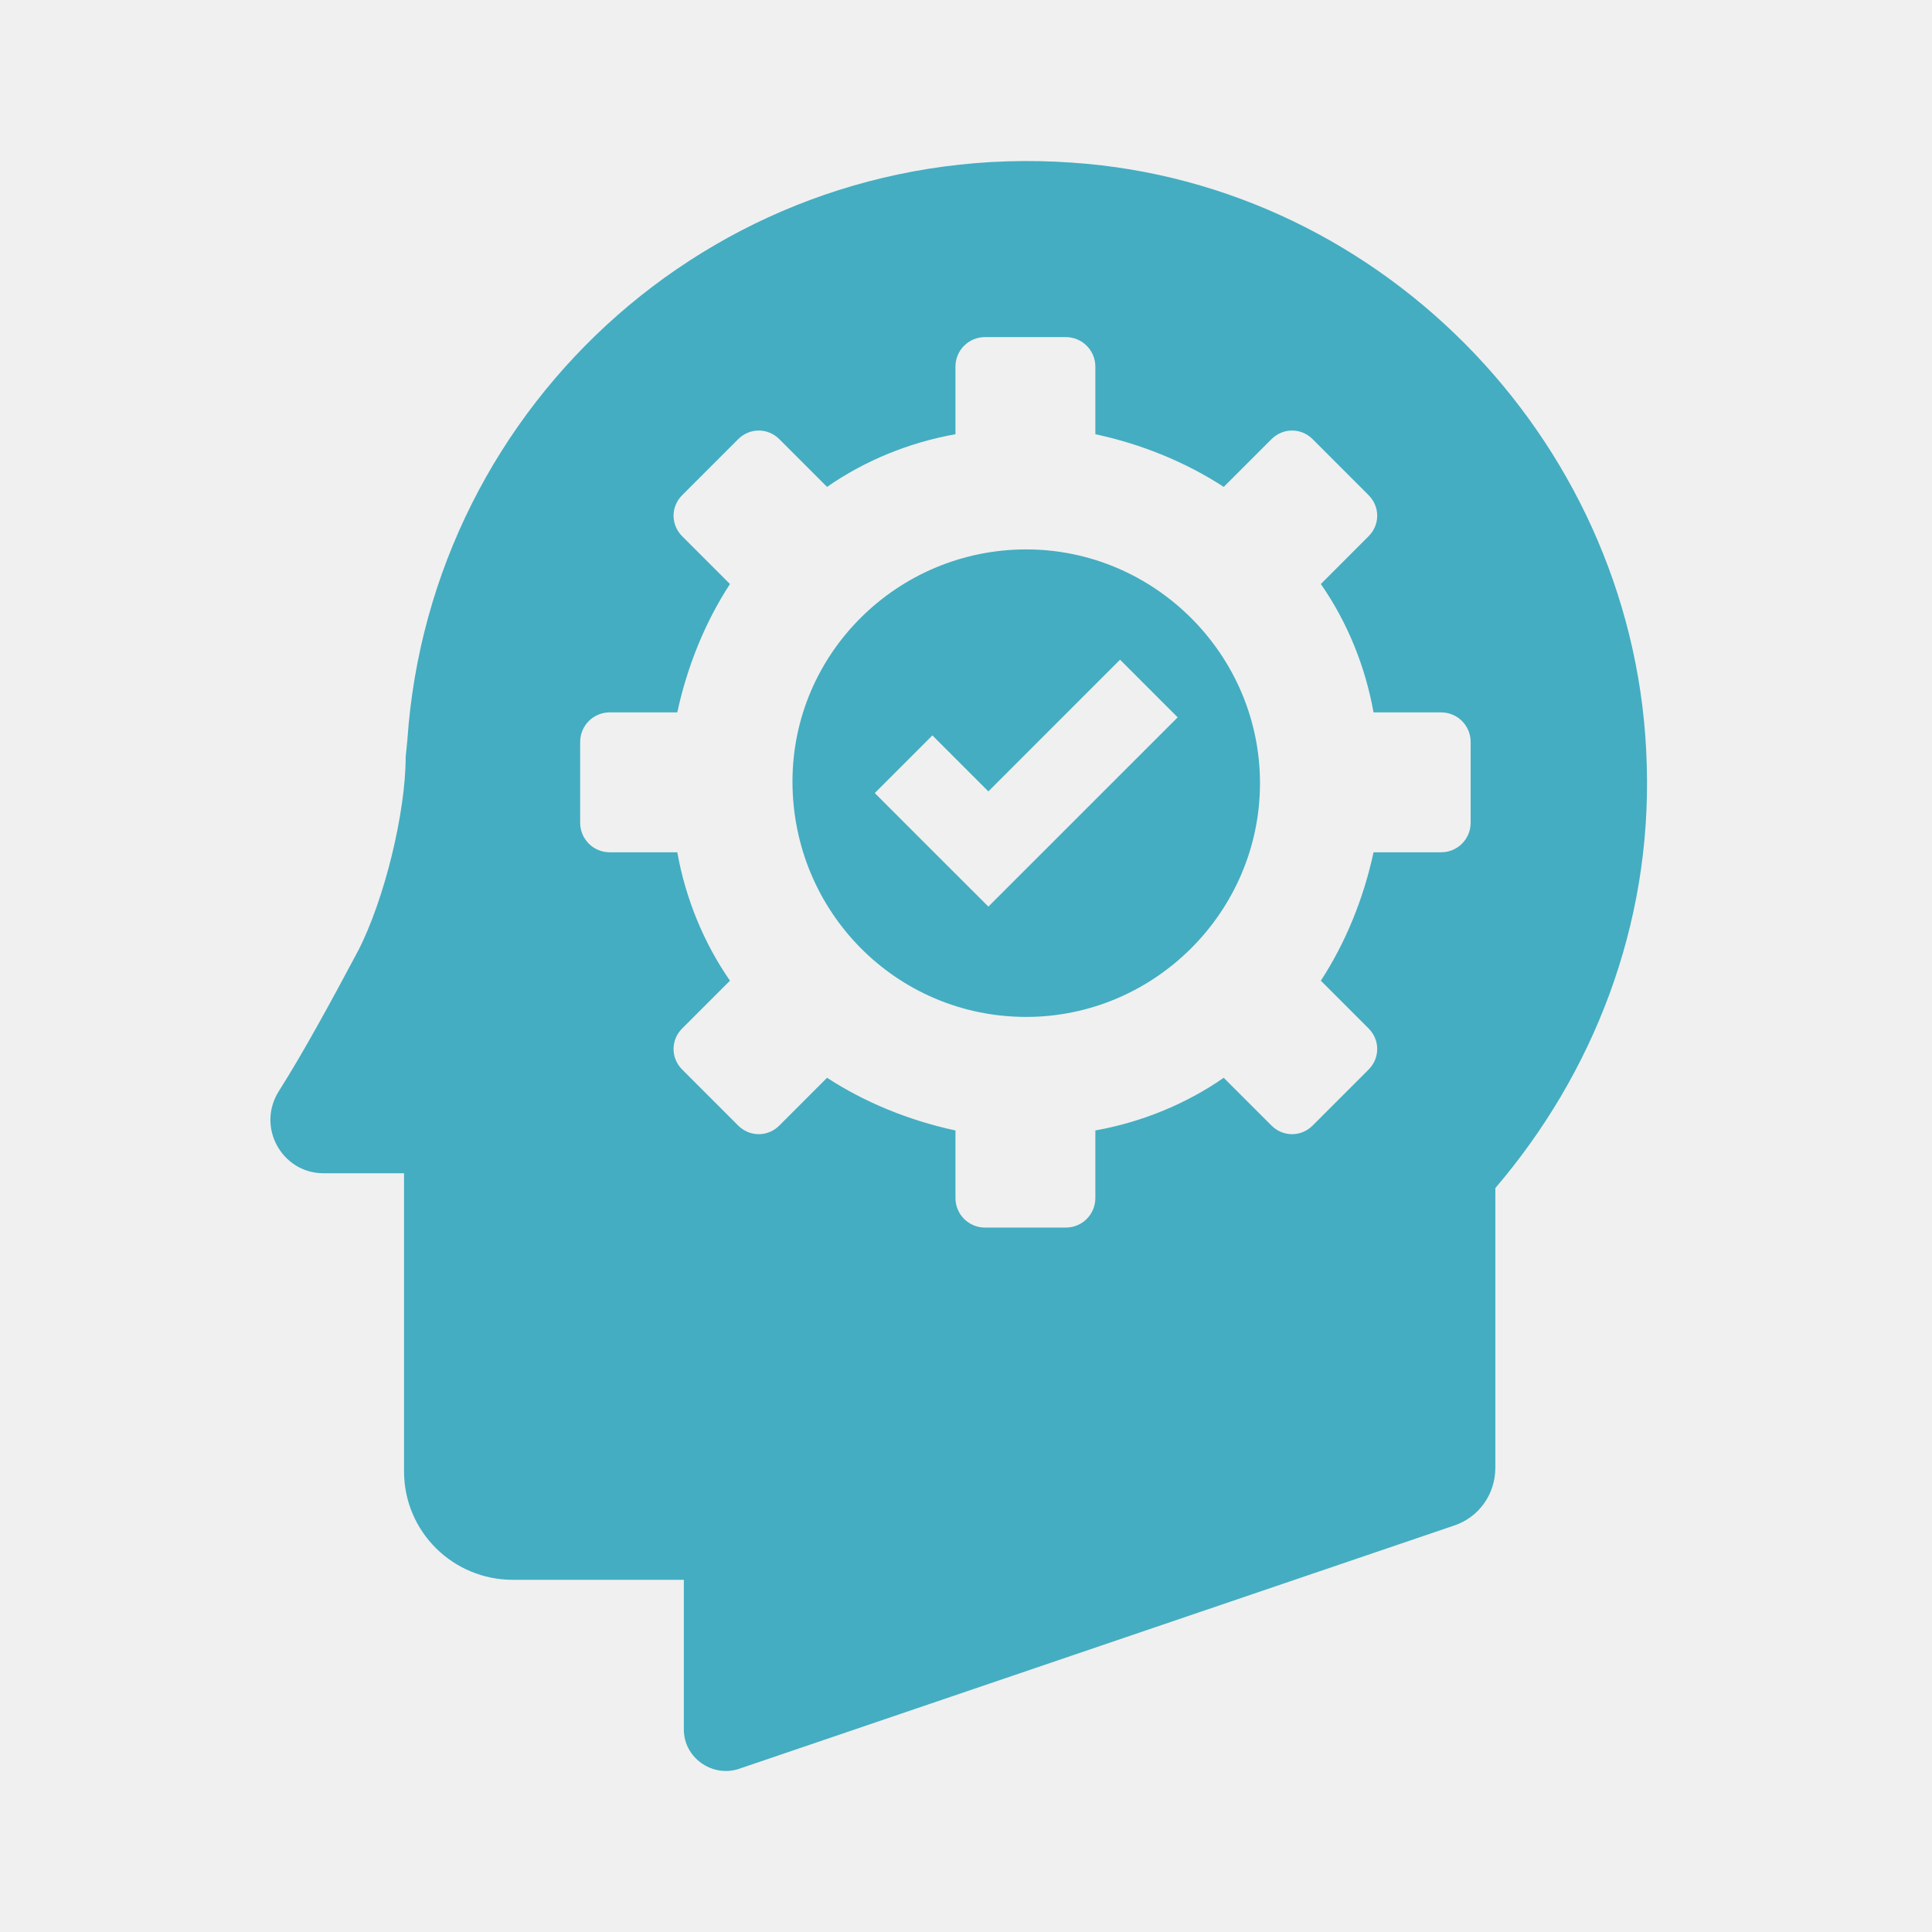
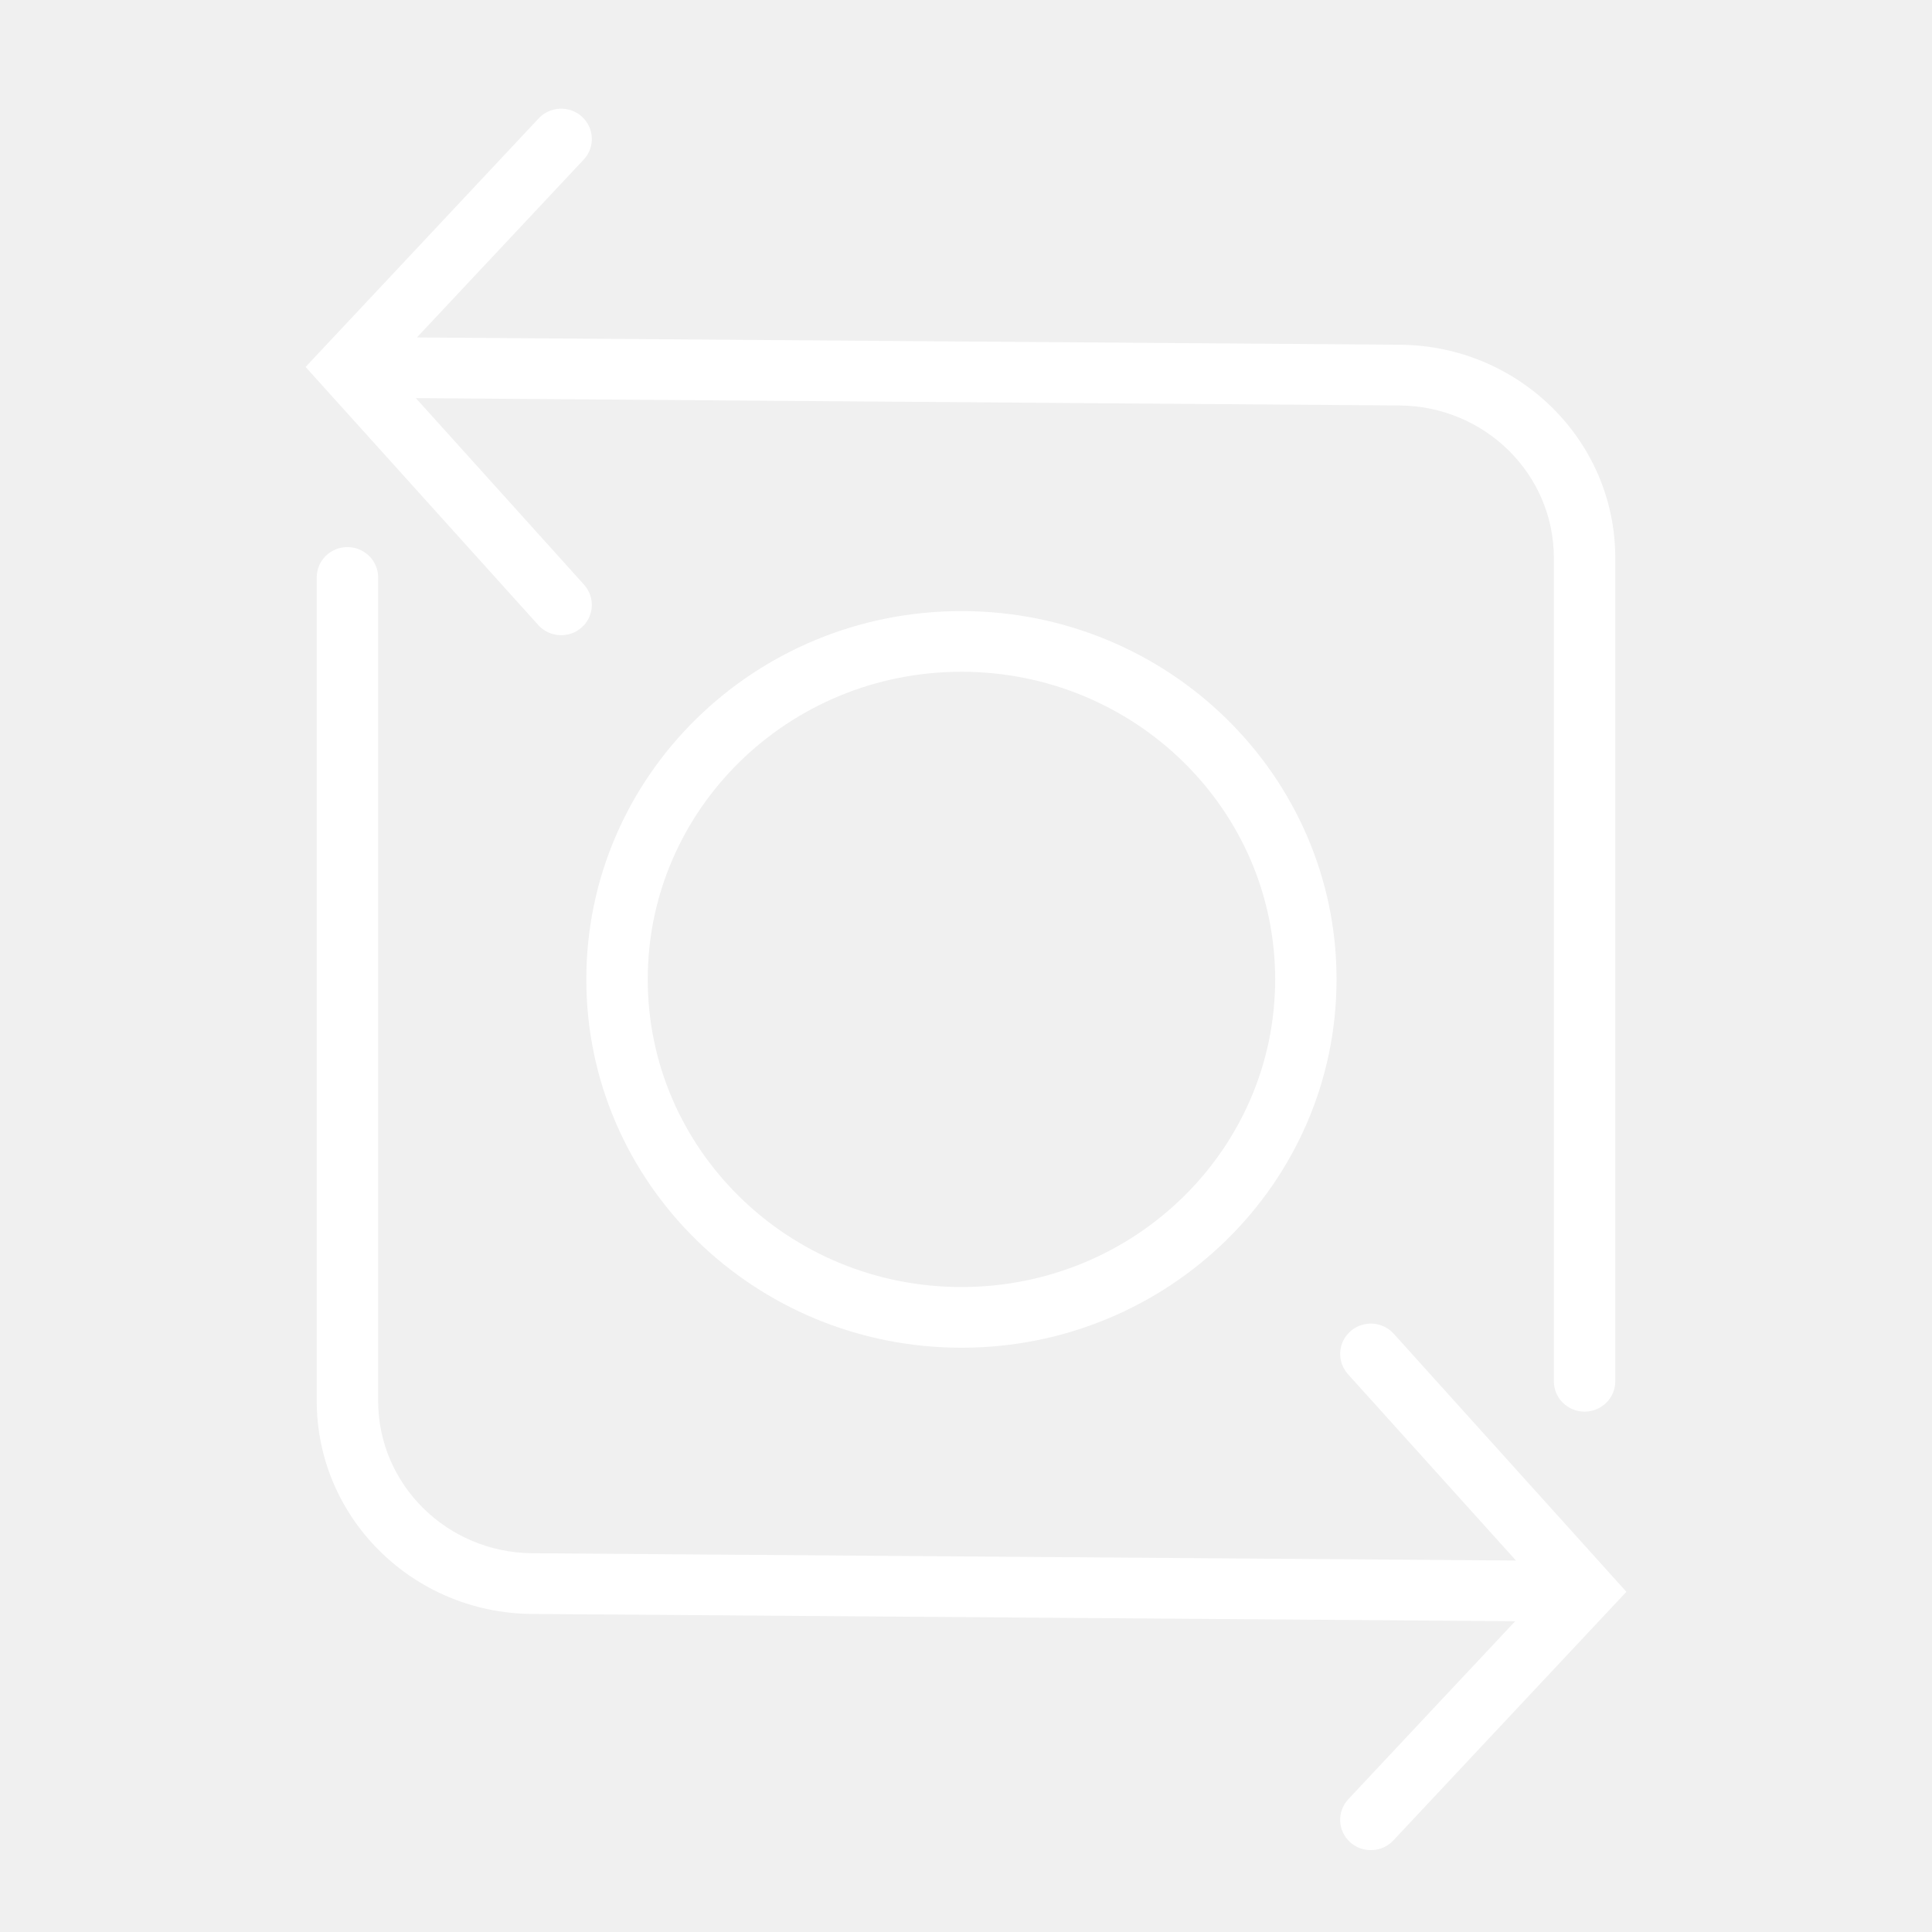
<svg xmlns="http://www.w3.org/2000/svg" width="48" height="48" viewBox="0 0 48 48" fill="none">
-   <path d="M10.12 18.394C10.693 9.97 17.972 3.427 26.642 4.041C34.452 4.573 40.709 11.156 40.913 19.008C41.036 23.015 39.564 26.696 37.151 29.517V36.469C37.151 37.124 36.742 37.697 36.129 37.901L18.34 43.953C17.686 44.157 16.99 43.667 16.99 42.971V39.25H12.737C11.265 39.25 10.038 38.065 10.038 36.552V29.149H8.034C7.012 29.149 6.358 28.004 6.931 27.104C7.503 26.205 8.198 24.937 8.894 23.629C9.548 22.361 10.079 20.194 10.079 18.803L10.12 18.394ZM24.474 8.375C24.065 8.375 23.738 8.702 23.738 9.111V10.788C22.593 10.992 21.488 11.442 20.548 12.097L19.362 10.911C19.076 10.625 18.626 10.625 18.34 10.911L16.949 12.302C16.663 12.588 16.663 13.037 16.949 13.323L18.136 14.51C17.522 15.45 17.073 16.554 16.827 17.699H15.15C14.742 17.699 14.414 18.026 14.414 18.435V20.439C14.414 20.848 14.742 21.175 15.15 21.175H16.827C17.032 22.32 17.482 23.424 18.136 24.365L16.949 25.551C16.663 25.837 16.663 26.287 16.949 26.573L18.34 27.964C18.626 28.25 19.076 28.25 19.362 27.964L20.548 26.777C21.488 27.391 22.593 27.84 23.738 28.086V29.762C23.738 30.171 24.065 30.499 24.474 30.499H26.478C26.887 30.499 27.214 30.172 27.214 29.762V28.086C28.359 27.881 29.463 27.431 30.403 26.777L31.59 27.964C31.876 28.25 32.326 28.25 32.612 27.964L34.002 26.573C34.288 26.287 34.288 25.837 34.002 25.551L32.816 24.365C33.43 23.424 33.88 22.32 34.125 21.175H35.802C36.211 21.175 36.538 20.848 36.538 20.439V18.435C36.538 18.026 36.211 17.699 35.802 17.699H34.125C33.921 16.554 33.471 15.45 32.816 14.51L34.002 13.323C34.288 13.037 34.288 12.588 34.002 12.302L32.612 10.911C32.326 10.625 31.876 10.625 31.59 10.911L30.403 12.097C29.463 11.483 28.359 11.033 27.214 10.788V9.111C27.214 8.702 26.886 8.375 26.478 8.375H24.474ZM25.496 13.65C28.686 13.65 31.304 16.268 31.304 19.458C31.304 22.647 28.686 25.265 25.496 25.265C22.266 25.264 19.69 22.647 19.689 19.417C19.689 16.227 22.306 13.65 25.496 13.65ZM24.556 19.662L23.165 18.271L21.734 19.703L23.124 21.094L24.556 22.524L25.987 21.094L29.259 17.822L27.827 16.39L24.556 19.662Z" fill="#44ADC1" />
+   <path d="M8.632 13.892C8.887 13.892 9.095 14.095 9.095 14.346V34.805C9.095 37.049 10.939 38.873 13.226 38.89L38.343 39.076L33.712 33.939L33.683 33.903C33.546 33.716 33.572 33.454 33.752 33.298C33.943 33.132 34.235 33.15 34.404 33.337L40 39.544L34.398 45.52C34.226 45.704 33.933 45.716 33.745 45.547C33.557 45.377 33.545 45.09 33.718 44.906L38.332 39.984L13.219 39.798C10.424 39.777 8.169 37.548 8.169 34.805V14.346C8.169 14.095 8.377 13.892 8.632 13.892ZM13.602 3.147C13.774 2.962 14.067 2.95 14.255 3.119C14.443 3.289 14.455 3.576 14.282 3.761L9.67 8.679L34.781 8.865C37.576 8.886 39.831 11.116 39.831 13.859V34.318C39.831 34.568 39.623 34.772 39.368 34.772C39.113 34.772 38.905 34.568 38.905 34.318V13.859C38.905 11.615 37.061 9.791 34.774 9.774L9.653 9.586L14.288 14.728L14.317 14.764C14.454 14.951 14.428 15.213 14.248 15.368C14.057 15.534 13.765 15.516 13.596 15.328L8 9.121L13.602 3.147ZM23.887 15.482C28.868 15.482 32.906 19.444 32.906 24.332C32.906 29.221 28.868 33.184 23.887 33.184C18.906 33.184 14.867 29.22 14.867 24.332C14.867 19.444 18.906 15.482 23.887 15.482ZM23.887 16.39C19.417 16.39 15.793 19.946 15.793 24.332C15.793 28.719 19.416 32.276 23.887 32.276C28.357 32.276 31.981 28.719 31.981 24.332C31.981 19.945 28.357 16.39 23.887 16.39Z" fill="white" />
+   <path d="M8.632 13.892V13.592H8.632L8.632 13.892ZM13.226 38.89L13.223 39.19H13.223L13.226 38.89ZM38.343 39.076L38.34 39.376L39.022 39.382L38.566 38.876L38.343 39.076ZM33.712 33.939L33.479 34.128L33.484 34.134L33.489 34.14L33.712 33.939ZM33.683 33.903L33.441 34.08L33.445 34.086L33.45 34.092L33.683 33.903ZM33.752 33.298L33.556 33.071L33.555 33.072L33.752 33.298ZM34.404 33.337L34.627 33.136L34.627 33.136L34.404 33.337ZM40 39.544L40.219 39.749L40.407 39.548L40.223 39.343L40 39.544ZM34.398 45.52L34.617 45.725L34.617 45.725L34.398 45.52ZM33.745 45.547L33.544 45.77L33.544 45.77L33.745 45.547ZM33.718 44.906L33.499 44.7L33.499 44.7L33.718 44.906ZM38.332 39.984L38.551 40.189L39.02 39.689L38.334 39.684L38.332 39.984ZM13.219 39.798L13.216 40.098H13.216L13.219 39.798ZM13.602 3.147L13.383 2.942L13.383 2.942L13.602 3.147ZM14.255 3.119L14.456 2.897L14.456 2.896L14.255 3.119ZM14.282 3.761L14.501 3.966L14.501 3.966L14.282 3.761ZM9.67 8.679L9.451 8.474L8.982 8.974L9.668 8.979L9.67 8.679ZM34.781 8.865L34.783 8.565H34.783L34.781 8.865ZM39.368 34.772V35.072H39.368L39.368 34.772ZM34.774 9.774L34.777 9.474H34.777L34.774 9.774ZM9.653 9.586L9.656 9.286L8.974 9.281L9.43 9.787L9.653 9.586ZM14.288 14.728L14.521 14.539L14.516 14.533L14.511 14.527L14.288 14.728ZM14.317 14.764L14.559 14.587L14.555 14.581L14.55 14.575L14.317 14.764ZM14.248 15.368L14.444 15.595L14.445 15.595L14.248 15.368ZM13.596 15.328L13.819 15.127L13.819 15.127L13.596 15.328ZM8 9.121L7.781 8.916L7.593 9.117L7.777 9.322L8 9.121ZM23.887 15.482V15.182H23.887L23.887 15.482ZM32.906 24.332H33.206V24.332L32.906 24.332ZM23.887 33.184L23.887 33.484H23.887V33.184ZM14.867 24.332L14.567 24.332V24.332H14.867ZM23.887 16.39V16.09H23.887L23.887 16.39ZM15.793 24.332L15.493 24.332V24.332H15.793ZM23.887 32.276L23.887 32.576H23.887V32.276ZM31.981 24.332H32.281V24.332L31.981 24.332ZM8.632 13.892V14.192C8.727 14.192 8.795 14.266 8.795 14.346H9.095H9.395C9.395 13.924 9.047 13.592 8.632 13.592V13.892ZM9.095 14.346H8.795V34.805H9.095H9.395V14.346H9.095ZM9.095 34.805H8.795C8.795 37.219 10.777 39.171 13.223 39.19L13.226 38.89L13.228 38.59C11.101 38.574 9.395 36.879 9.395 34.805H9.095ZM13.226 38.89L13.223 39.19L38.34 39.376L38.343 39.076L38.345 38.776L13.228 38.59L13.226 38.89ZM38.343 39.076L38.566 38.876L33.935 33.738L33.712 33.939L33.489 34.14L38.12 39.277L38.343 39.076ZM33.712 33.939L33.945 33.75L33.916 33.714L33.683 33.903L33.45 34.092L33.479 34.128L33.712 33.939ZM33.683 33.903L33.925 33.725C33.88 33.664 33.888 33.578 33.949 33.525L33.752 33.298L33.555 33.072C33.258 33.33 33.212 33.768 33.441 34.08L33.683 33.903ZM33.752 33.298L33.948 33.525C34.017 33.465 34.122 33.473 34.182 33.538L34.404 33.337L34.627 33.136C34.348 32.827 33.87 32.799 33.556 33.071L33.752 33.298ZM34.404 33.337L34.181 33.538L39.777 39.745L40 39.544L40.223 39.343L34.627 33.136L34.404 33.337ZM40 39.544L39.781 39.339L34.18 45.315L34.398 45.52L34.617 45.725L40.219 39.749L40 39.544ZM34.398 45.52L34.18 45.315C34.119 45.38 34.013 45.384 33.946 45.324L33.745 45.547L33.544 45.77C33.854 46.048 34.333 46.028 34.617 45.725L34.398 45.52ZM33.745 45.547L33.946 45.324C33.883 45.267 33.879 45.172 33.937 45.111L33.718 44.906L33.499 44.7C33.211 45.008 33.232 45.488 33.544 45.77L33.745 45.547ZM33.718 44.906L33.937 45.111L38.551 40.189L38.332 39.984L38.113 39.779L33.499 44.7L33.718 44.906ZM38.332 39.984L38.334 39.684L13.221 39.498L13.219 39.798L13.216 40.098L38.33 40.284L38.332 39.984ZM13.219 39.798L13.221 39.498C10.586 39.478 8.469 37.377 8.469 34.805H8.169H7.869C7.869 37.718 10.262 40.076 13.216 40.098L13.219 39.798ZM8.169 34.805H8.469V14.346H8.169H7.869V34.805H8.169ZM8.169 14.346H8.469C8.469 14.267 8.537 14.192 8.632 14.192L8.632 13.892L8.632 13.592C8.216 13.592 7.869 13.924 7.869 14.346H8.169ZM13.602 3.147L13.82 3.352C13.882 3.287 13.987 3.282 14.054 3.342L14.255 3.119L14.456 2.896C14.146 2.618 13.667 2.638 13.383 2.942L13.602 3.147ZM14.255 3.119L14.054 3.342C14.117 3.4 14.121 3.494 14.063 3.556L14.282 3.761L14.501 3.966C14.789 3.659 14.768 3.179 14.456 2.897L14.255 3.119ZM14.282 3.761L14.063 3.556L9.451 8.474L9.67 8.679L9.889 8.884L14.501 3.966L14.282 3.761ZM9.67 8.679L9.668 8.979L34.779 9.165L34.781 8.865L34.783 8.565L9.672 8.379L9.67 8.679ZM34.781 8.865L34.779 9.165C37.414 9.185 39.531 11.286 39.531 13.859H39.831H40.131C40.131 10.946 37.738 8.588 34.783 8.565L34.781 8.865ZM39.831 13.859H39.531V34.318H39.831H40.131V13.859H39.831ZM39.831 34.318H39.531C39.531 34.397 39.463 34.472 39.368 34.472L39.368 34.772L39.368 35.072C39.784 35.072 40.131 34.739 40.131 34.318H39.831ZM39.368 34.772V34.472C39.273 34.472 39.205 34.397 39.205 34.318H38.905H38.605C38.605 34.739 38.953 35.072 39.368 35.072V34.772ZM38.905 34.318H39.205V13.859H38.905H38.605V34.318H38.905ZM38.905 13.859H39.205C39.205 11.445 37.223 9.492 34.777 9.474L34.774 9.774L34.772 10.074C36.899 10.09 38.605 11.785 38.605 13.859H38.905ZM34.774 9.774L34.777 9.474L9.656 9.286L9.653 9.586L9.651 9.886L34.772 10.074L34.774 9.774ZM9.653 9.586L9.43 9.787L14.065 14.929L14.288 14.728L14.511 14.527L9.876 9.385L9.653 9.586ZM14.288 14.728L14.055 14.917L14.084 14.953L14.317 14.764L14.55 14.575L14.521 14.539L14.288 14.728ZM14.317 14.764L14.075 14.941C14.12 15.003 14.113 15.089 14.051 15.142L14.248 15.368L14.445 15.595C14.742 15.336 14.788 14.899 14.559 14.587L14.317 14.764ZM14.248 15.368L14.052 15.142C13.984 15.2 13.878 15.194 13.819 15.127L13.596 15.328L13.373 15.529C13.651 15.838 14.13 15.868 14.444 15.595L14.248 15.368ZM13.596 15.328L13.819 15.127L8.223 8.92L8 9.121L7.777 9.322L13.373 15.529L13.596 15.328ZM8 9.121L8.219 9.327L13.82 3.352L13.602 3.147L13.383 2.942L7.781 8.916L8 9.121ZM23.887 15.482V15.782C28.708 15.782 32.606 19.615 32.606 24.332L32.906 24.332L33.206 24.332C33.206 19.273 29.028 15.182 23.887 15.182V15.482ZM32.906 24.332H32.606C32.606 29.05 28.708 32.884 23.887 32.884V33.184V33.484C29.028 33.484 33.206 29.392 33.206 24.332H32.906ZM23.887 33.184L23.887 32.884C19.066 32.884 15.167 29.049 15.167 24.332H14.867H14.567C14.567 29.391 18.745 33.484 23.887 33.484L23.887 33.184ZM14.867 24.332L15.167 24.332C15.167 19.615 19.066 15.782 23.887 15.782L23.887 15.482L23.887 15.182C18.745 15.182 14.567 19.273 14.567 24.332L14.867 24.332ZM23.887 16.39L23.887 16.09C19.256 16.09 15.493 19.775 15.493 24.332L15.793 24.332L16.093 24.332C16.093 20.117 19.577 16.69 23.887 16.69L23.887 16.39ZM15.793 24.332H15.493C15.493 28.89 19.256 32.575 23.887 32.576L23.887 32.276L23.887 31.976C19.577 31.976 16.093 28.548 16.093 24.332H15.793ZM23.887 32.276V32.576C28.517 32.576 32.281 28.89 32.281 24.332H31.981H31.681C31.681 28.548 28.197 31.976 23.887 31.976V32.276ZM31.981 24.332L32.281 24.332C32.281 19.774 28.517 16.09 23.887 16.09V16.39V16.69C28.197 16.69 31.681 20.117 31.681 24.332L31.981 24.332Z" fill="white" />
</svg>
